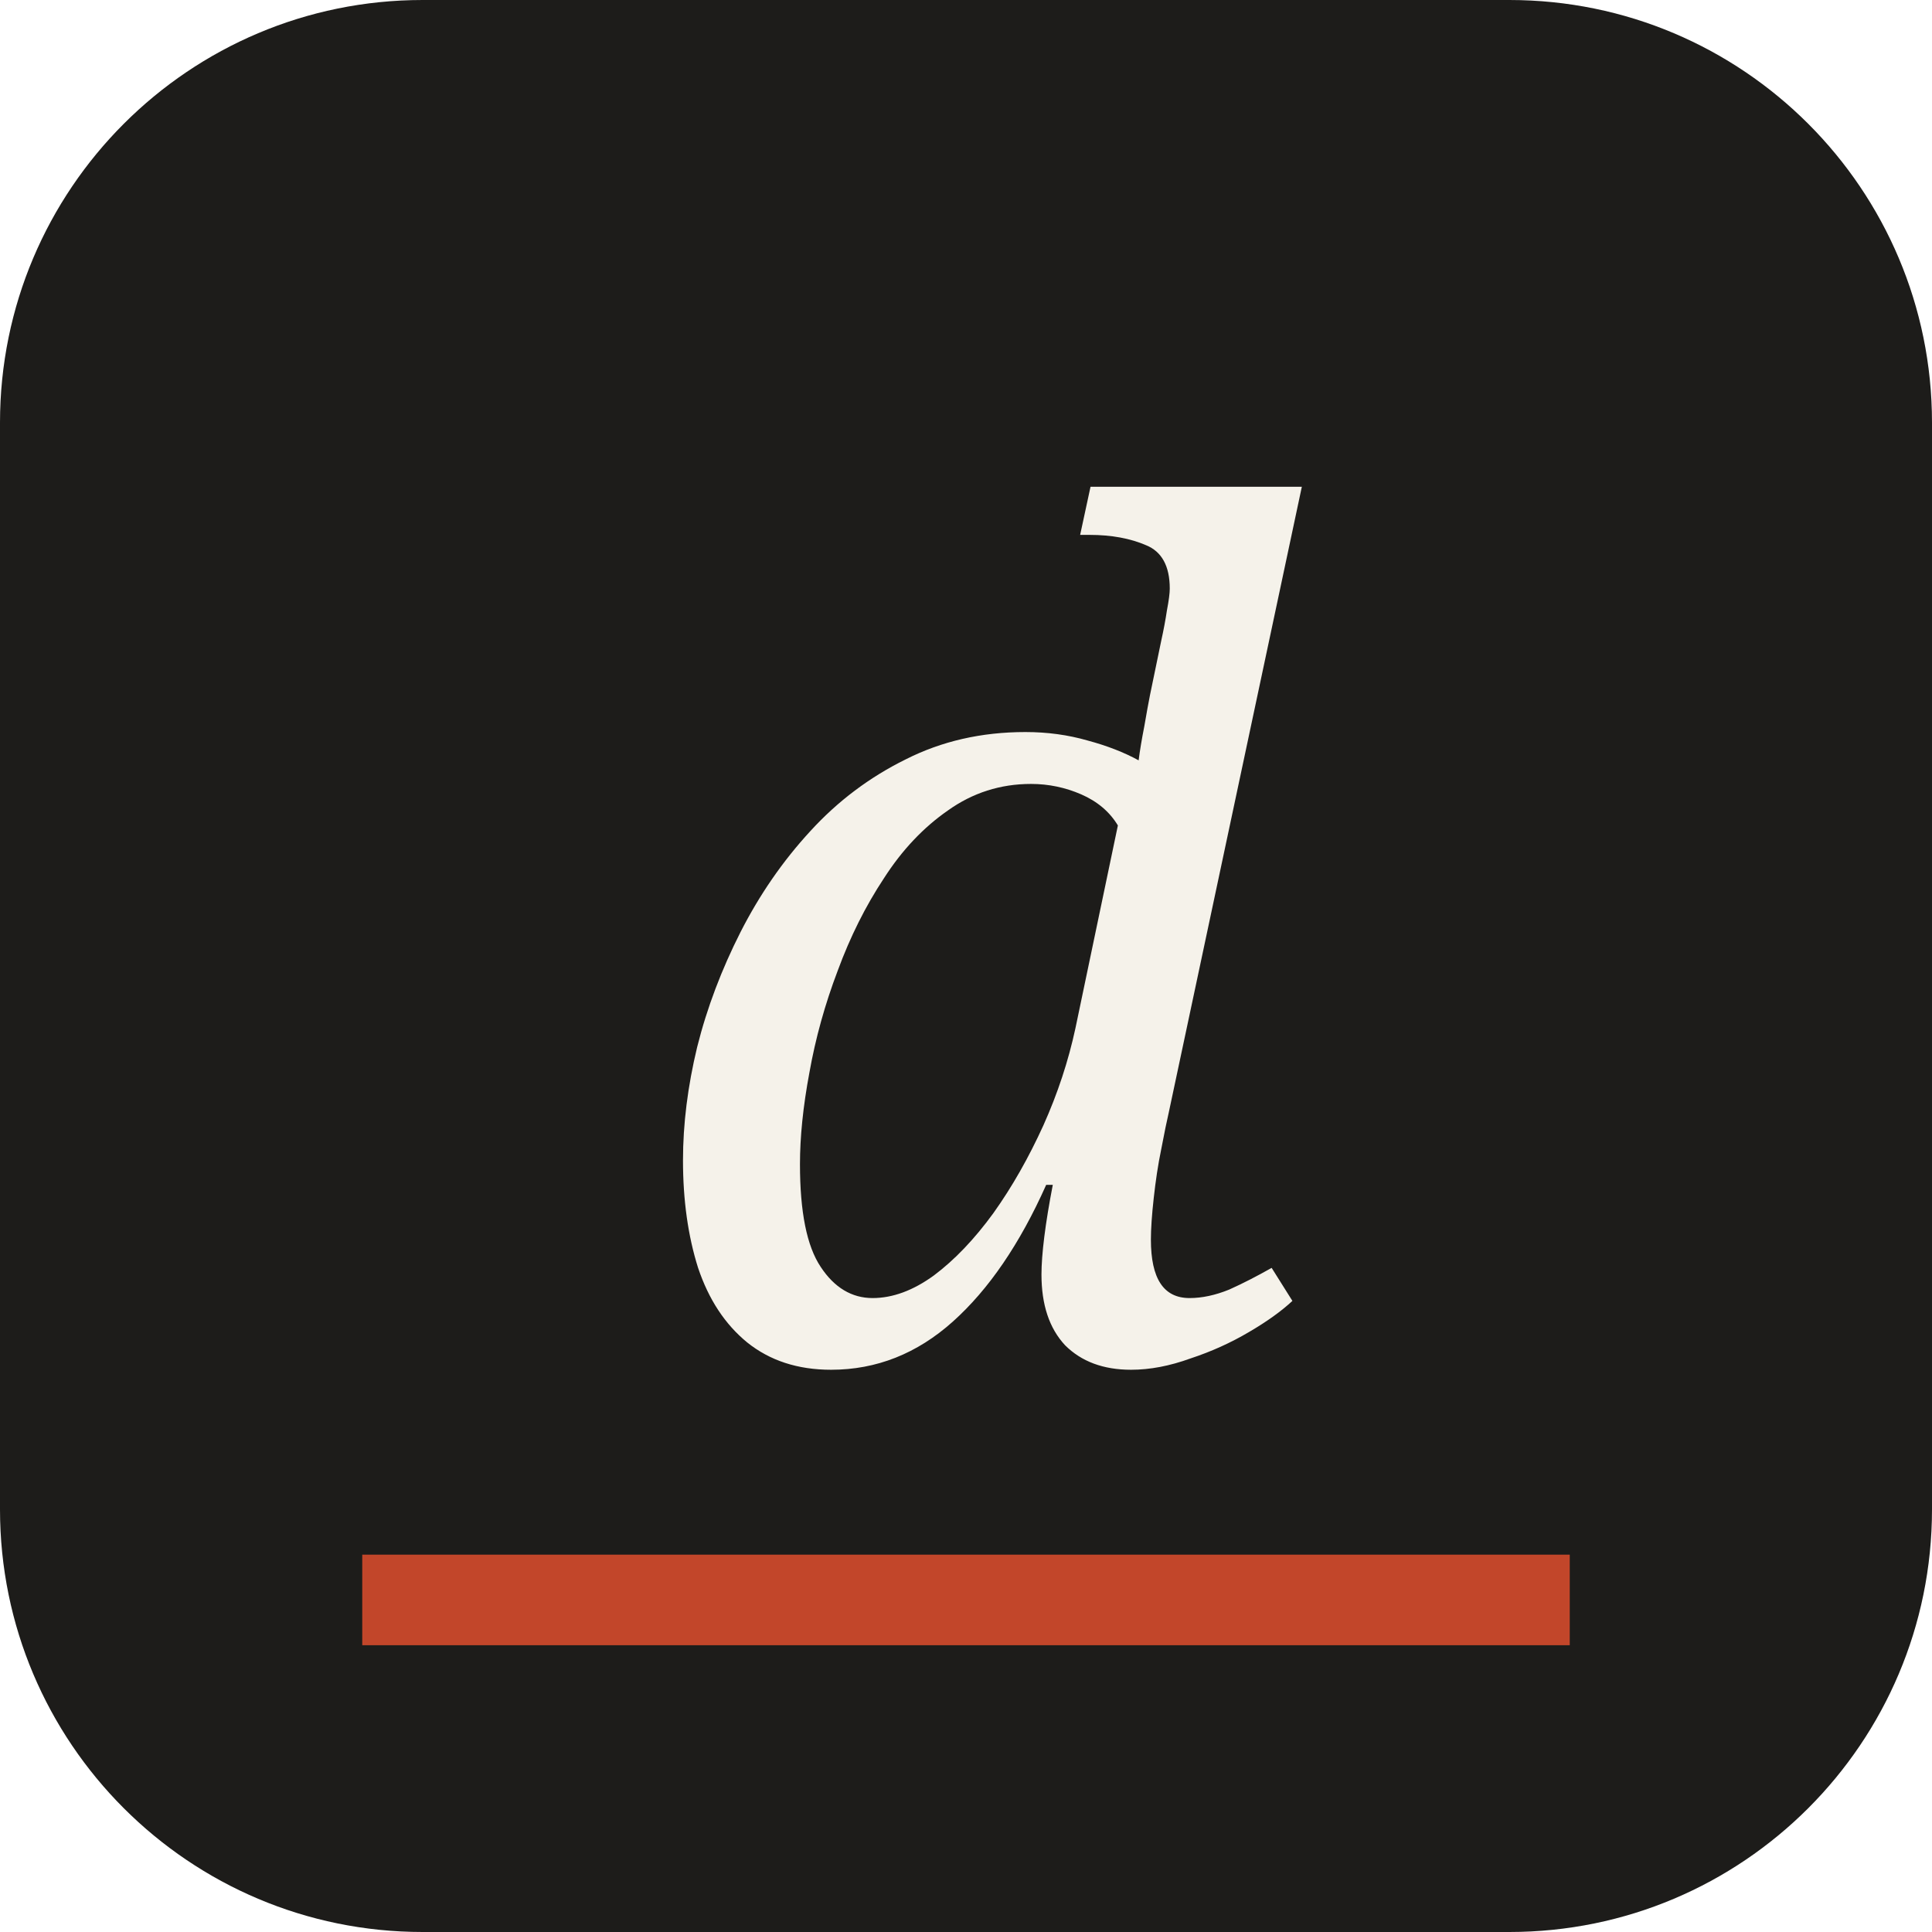
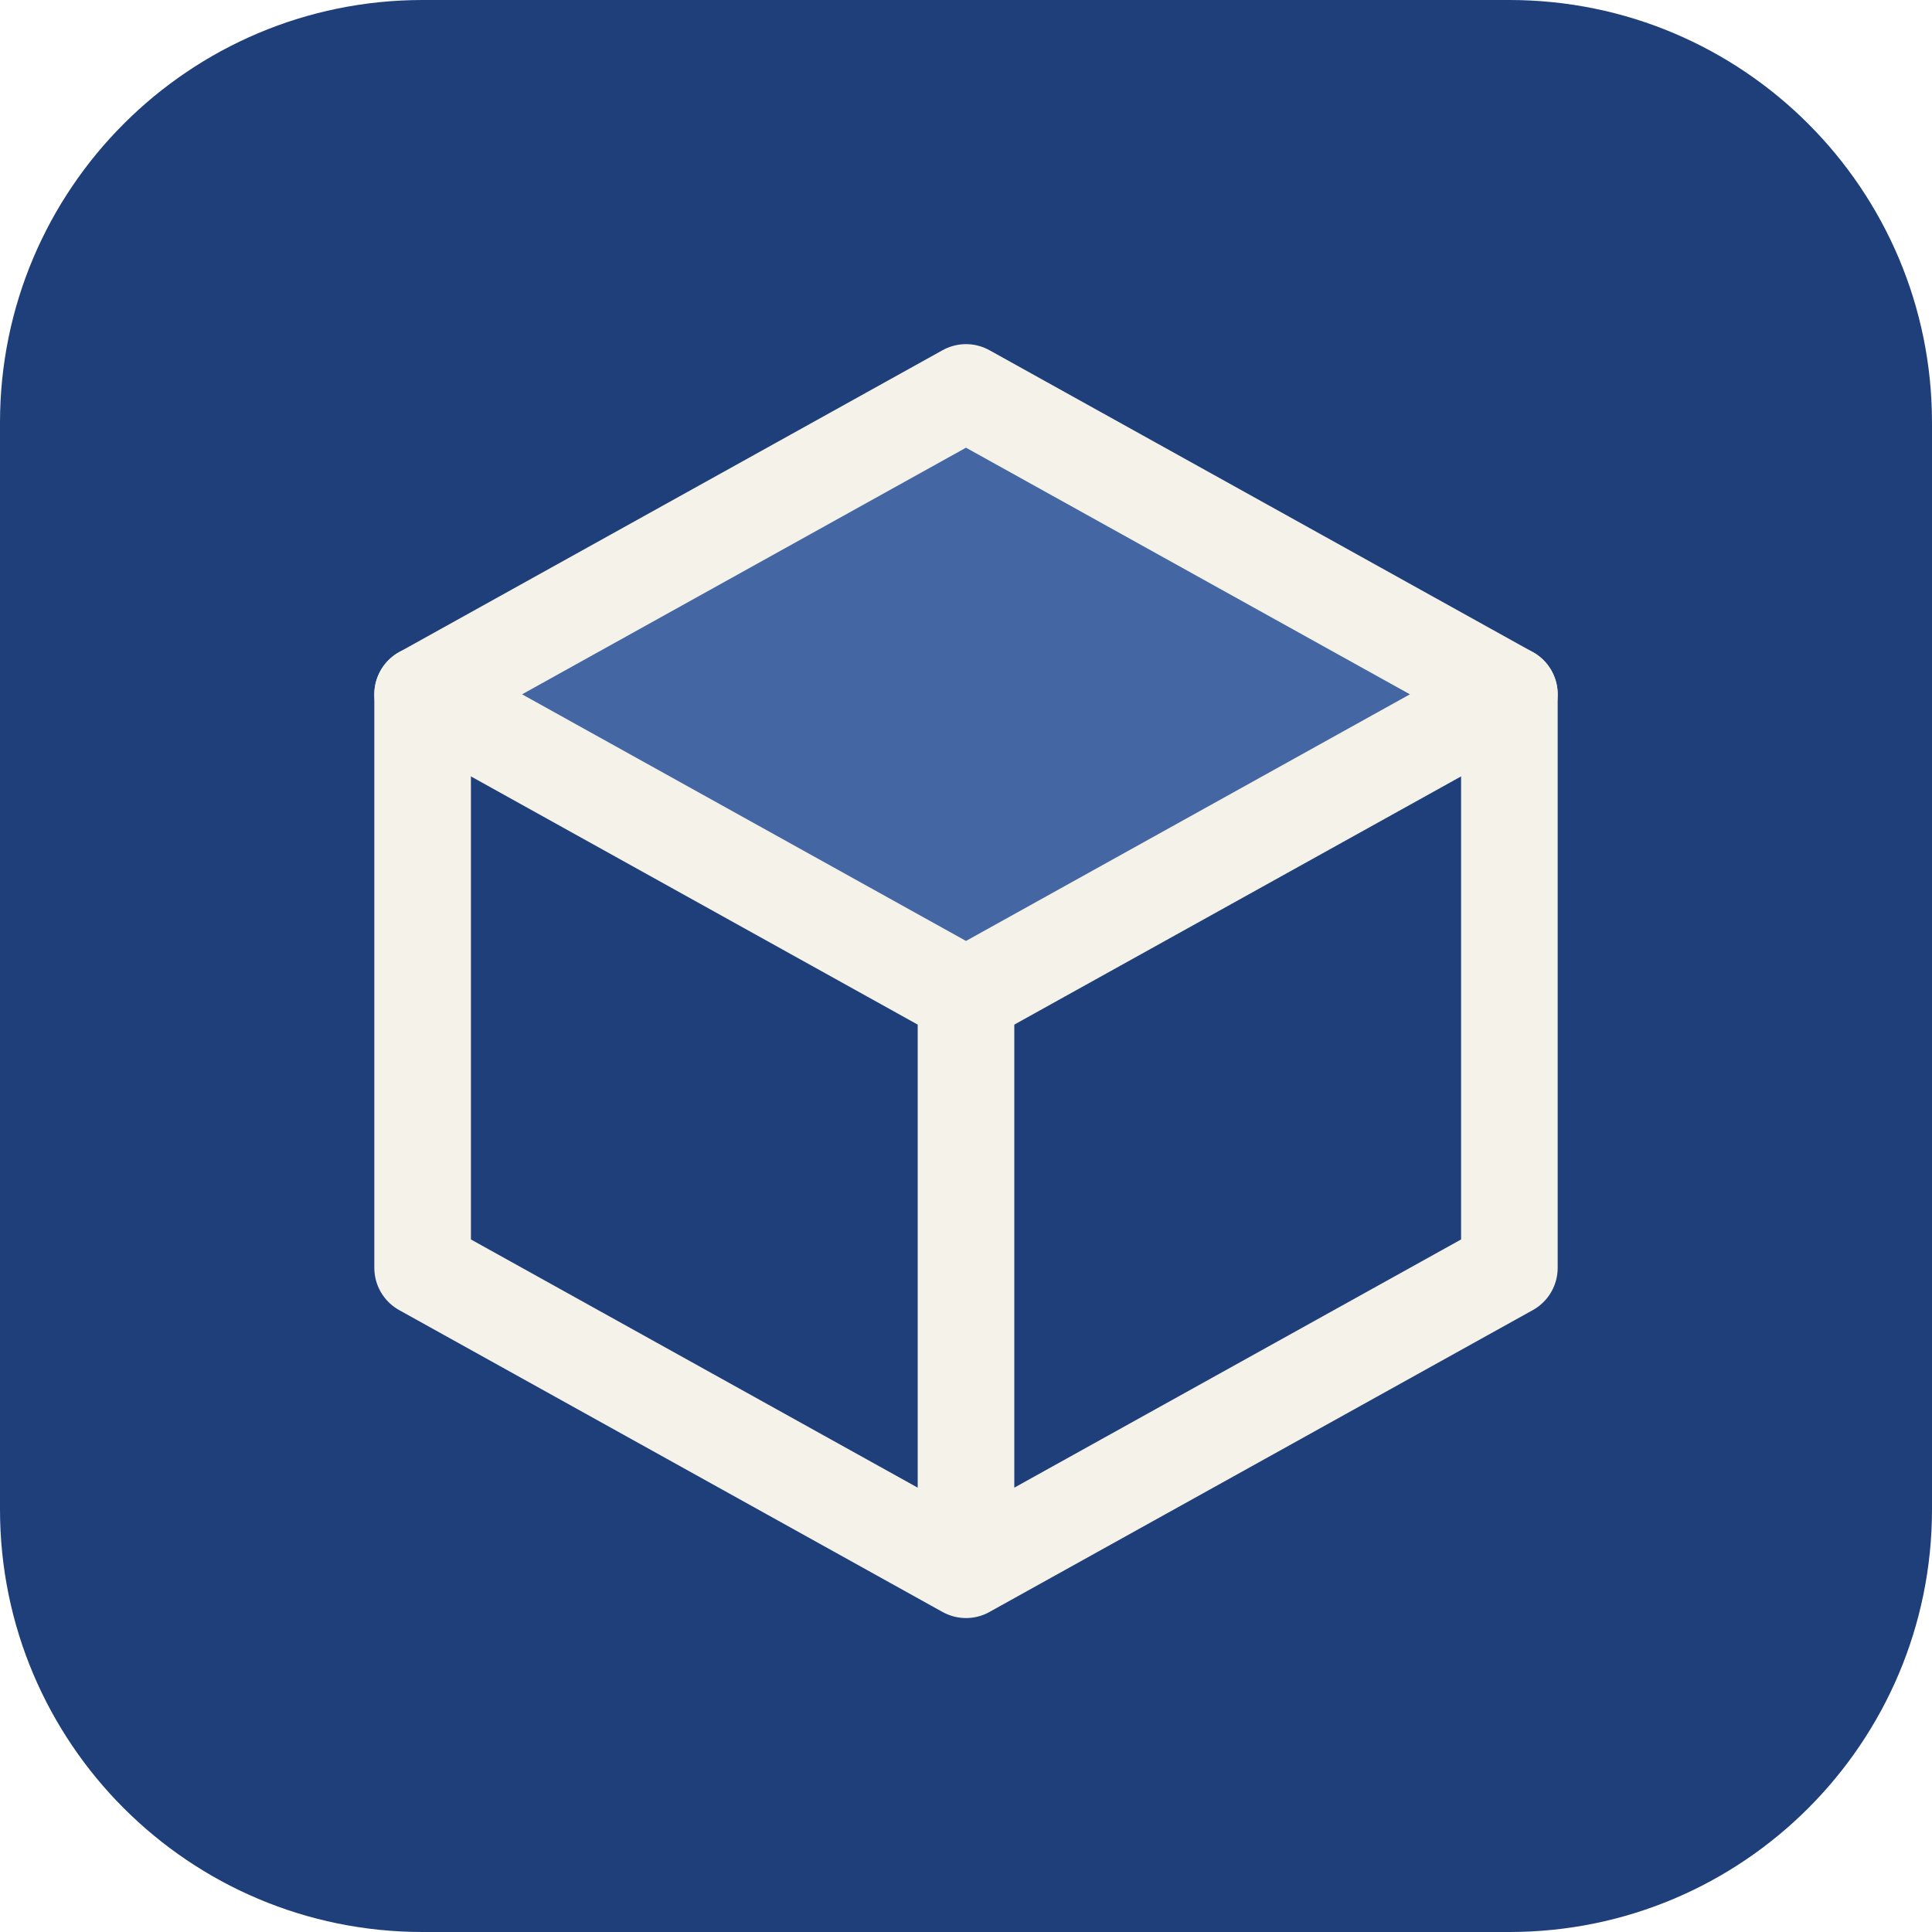
<svg xmlns="http://www.w3.org/2000/svg" viewBox="0 0 32 32">
-   <rect width="32" height="32" rx="7" fill="#1d1c1a" />
-   <text x="16" y="22.5" text-anchor="middle" font-family="Georgia, serif" font-style="italic" font-size="19" fill="#f5f2ea">d</text>
-   <path d="M6 26.5h20" stroke="#c2462a" stroke-width="1.5" />
+   <rect width="32" height="32" rx="7" fill="#1f3f7a" />
+   <g fill="none" stroke="#f5f2ea" stroke-width="1.6" stroke-linejoin="round" stroke-linecap="round">
+     <path d="M16 6.5 25 11.5 16 16.5 7 11.5Z" fill="#8ab0f0" fill-opacity=".35" />
+     <path d="M7 11.5v9.5l9 5 9-5v-9.5M16 16.5v9.5" />
+   </g>
</svg>
